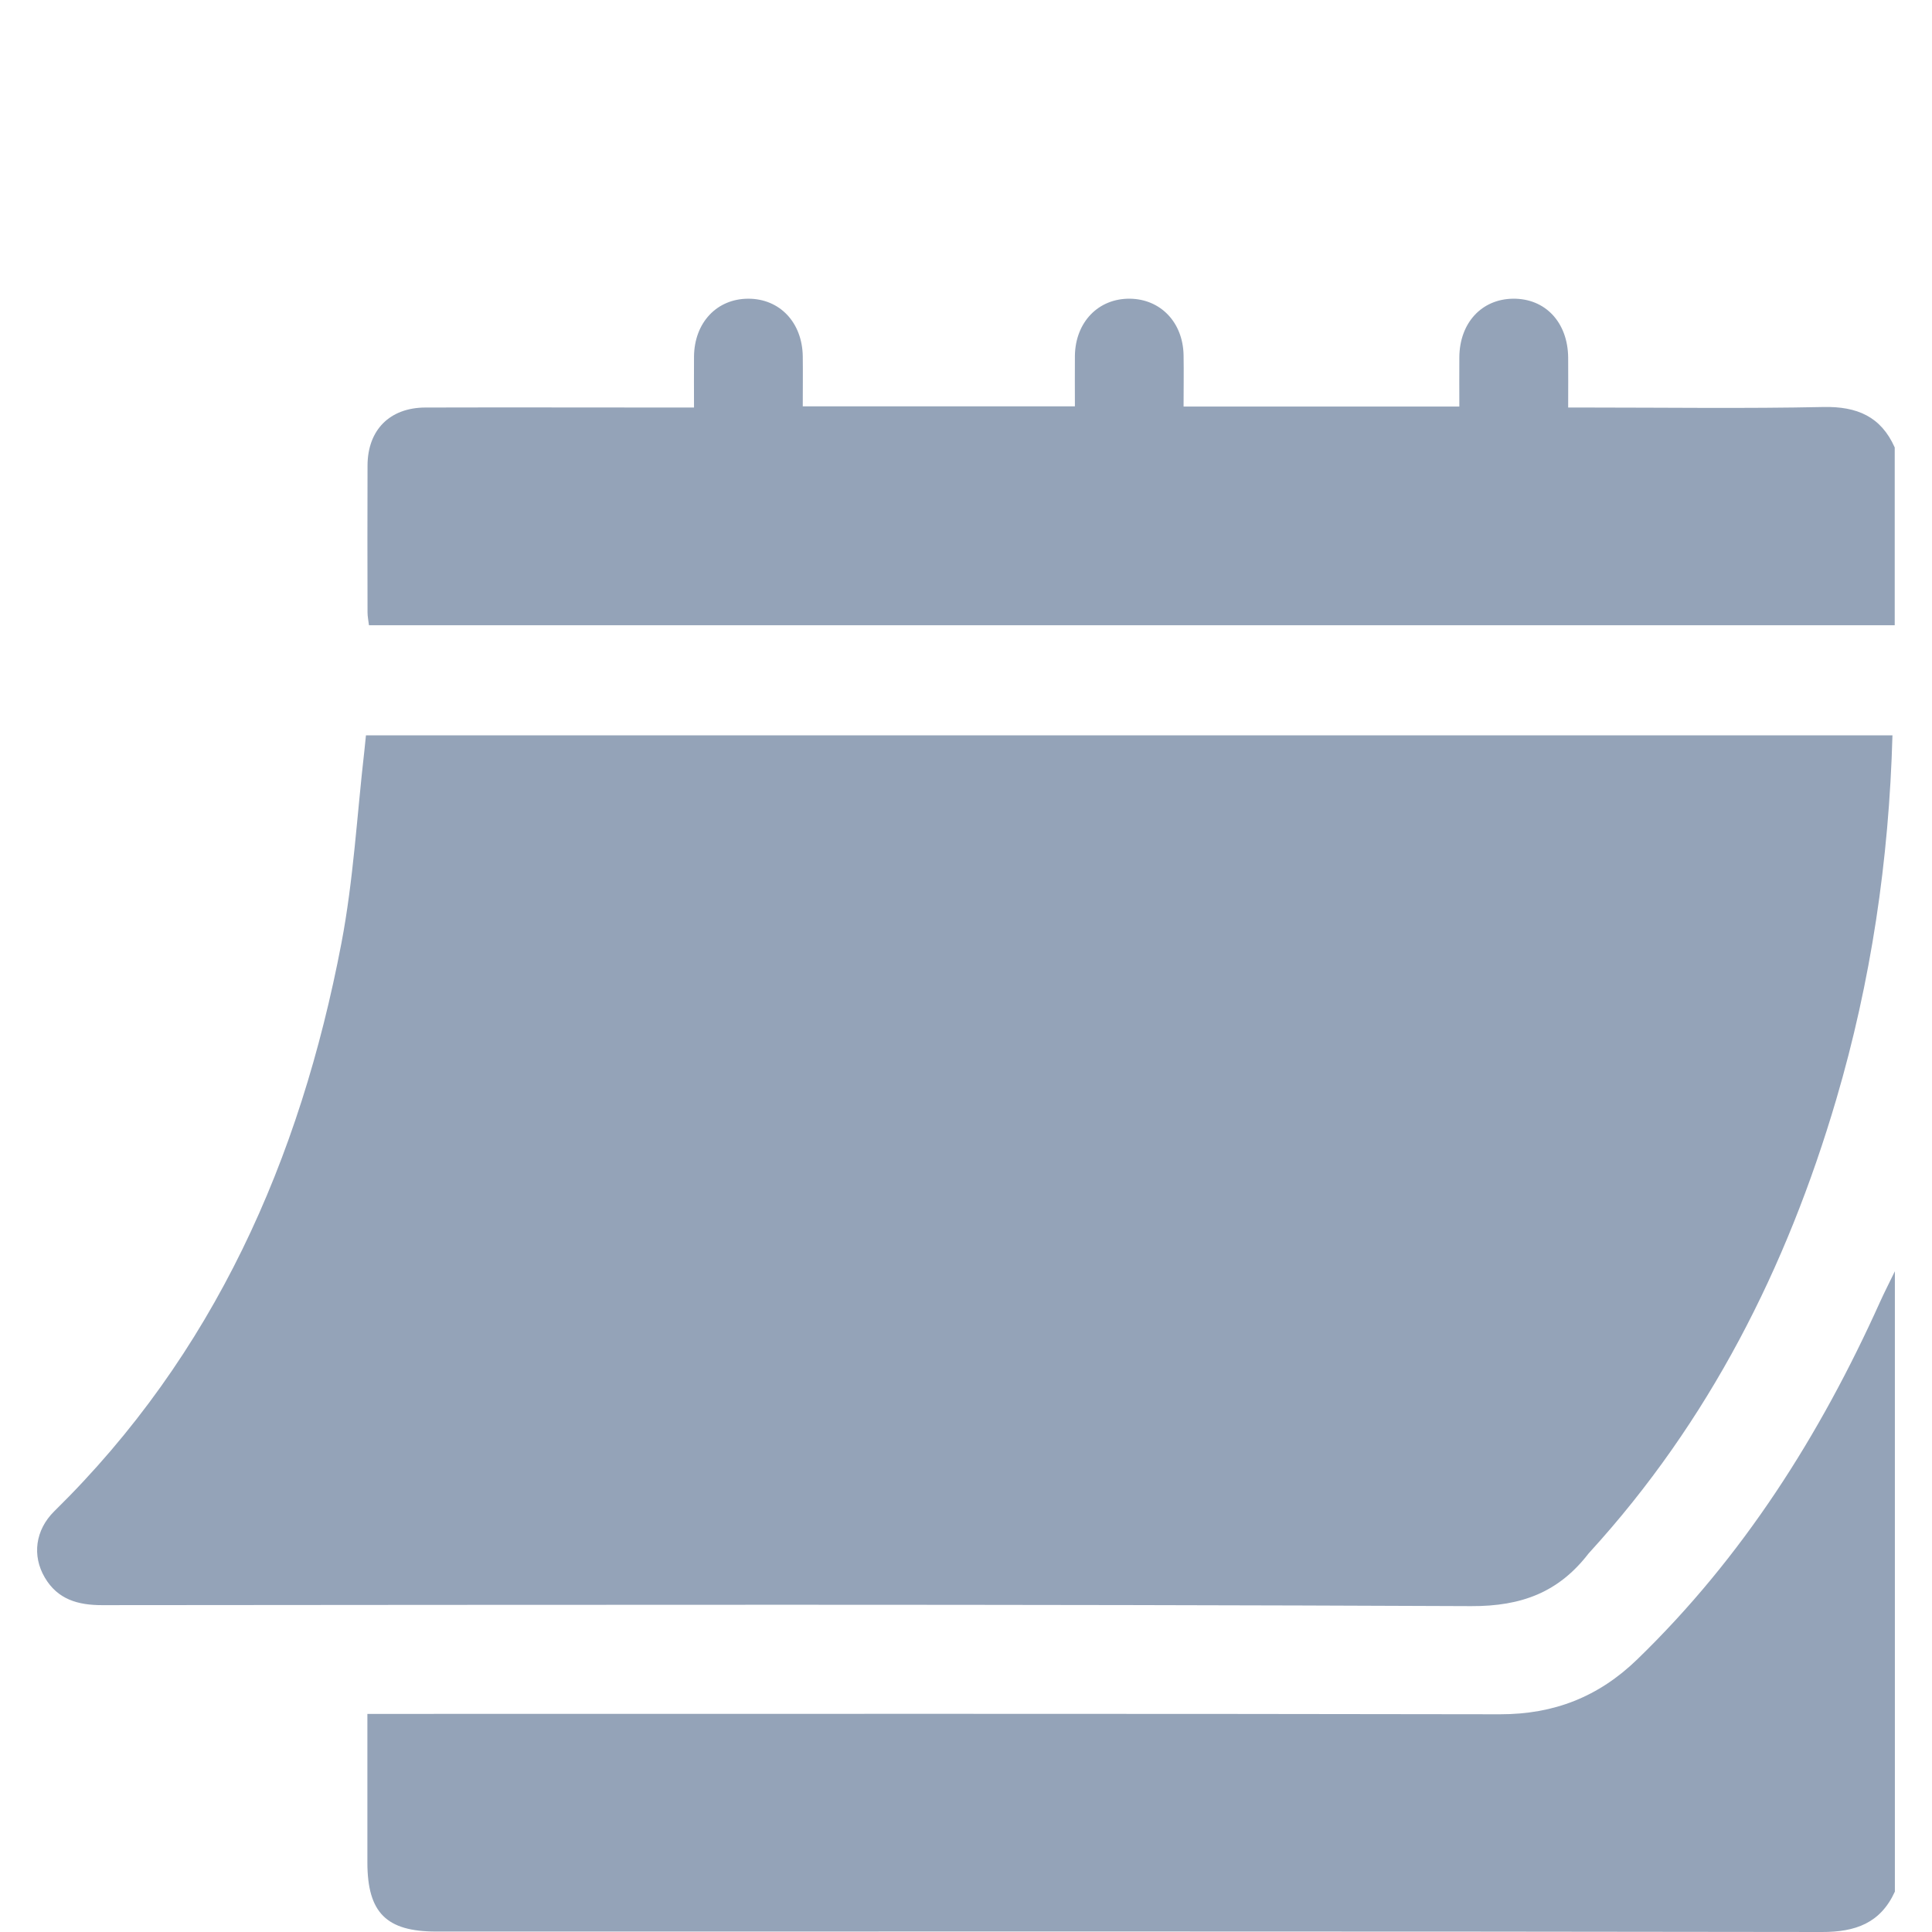
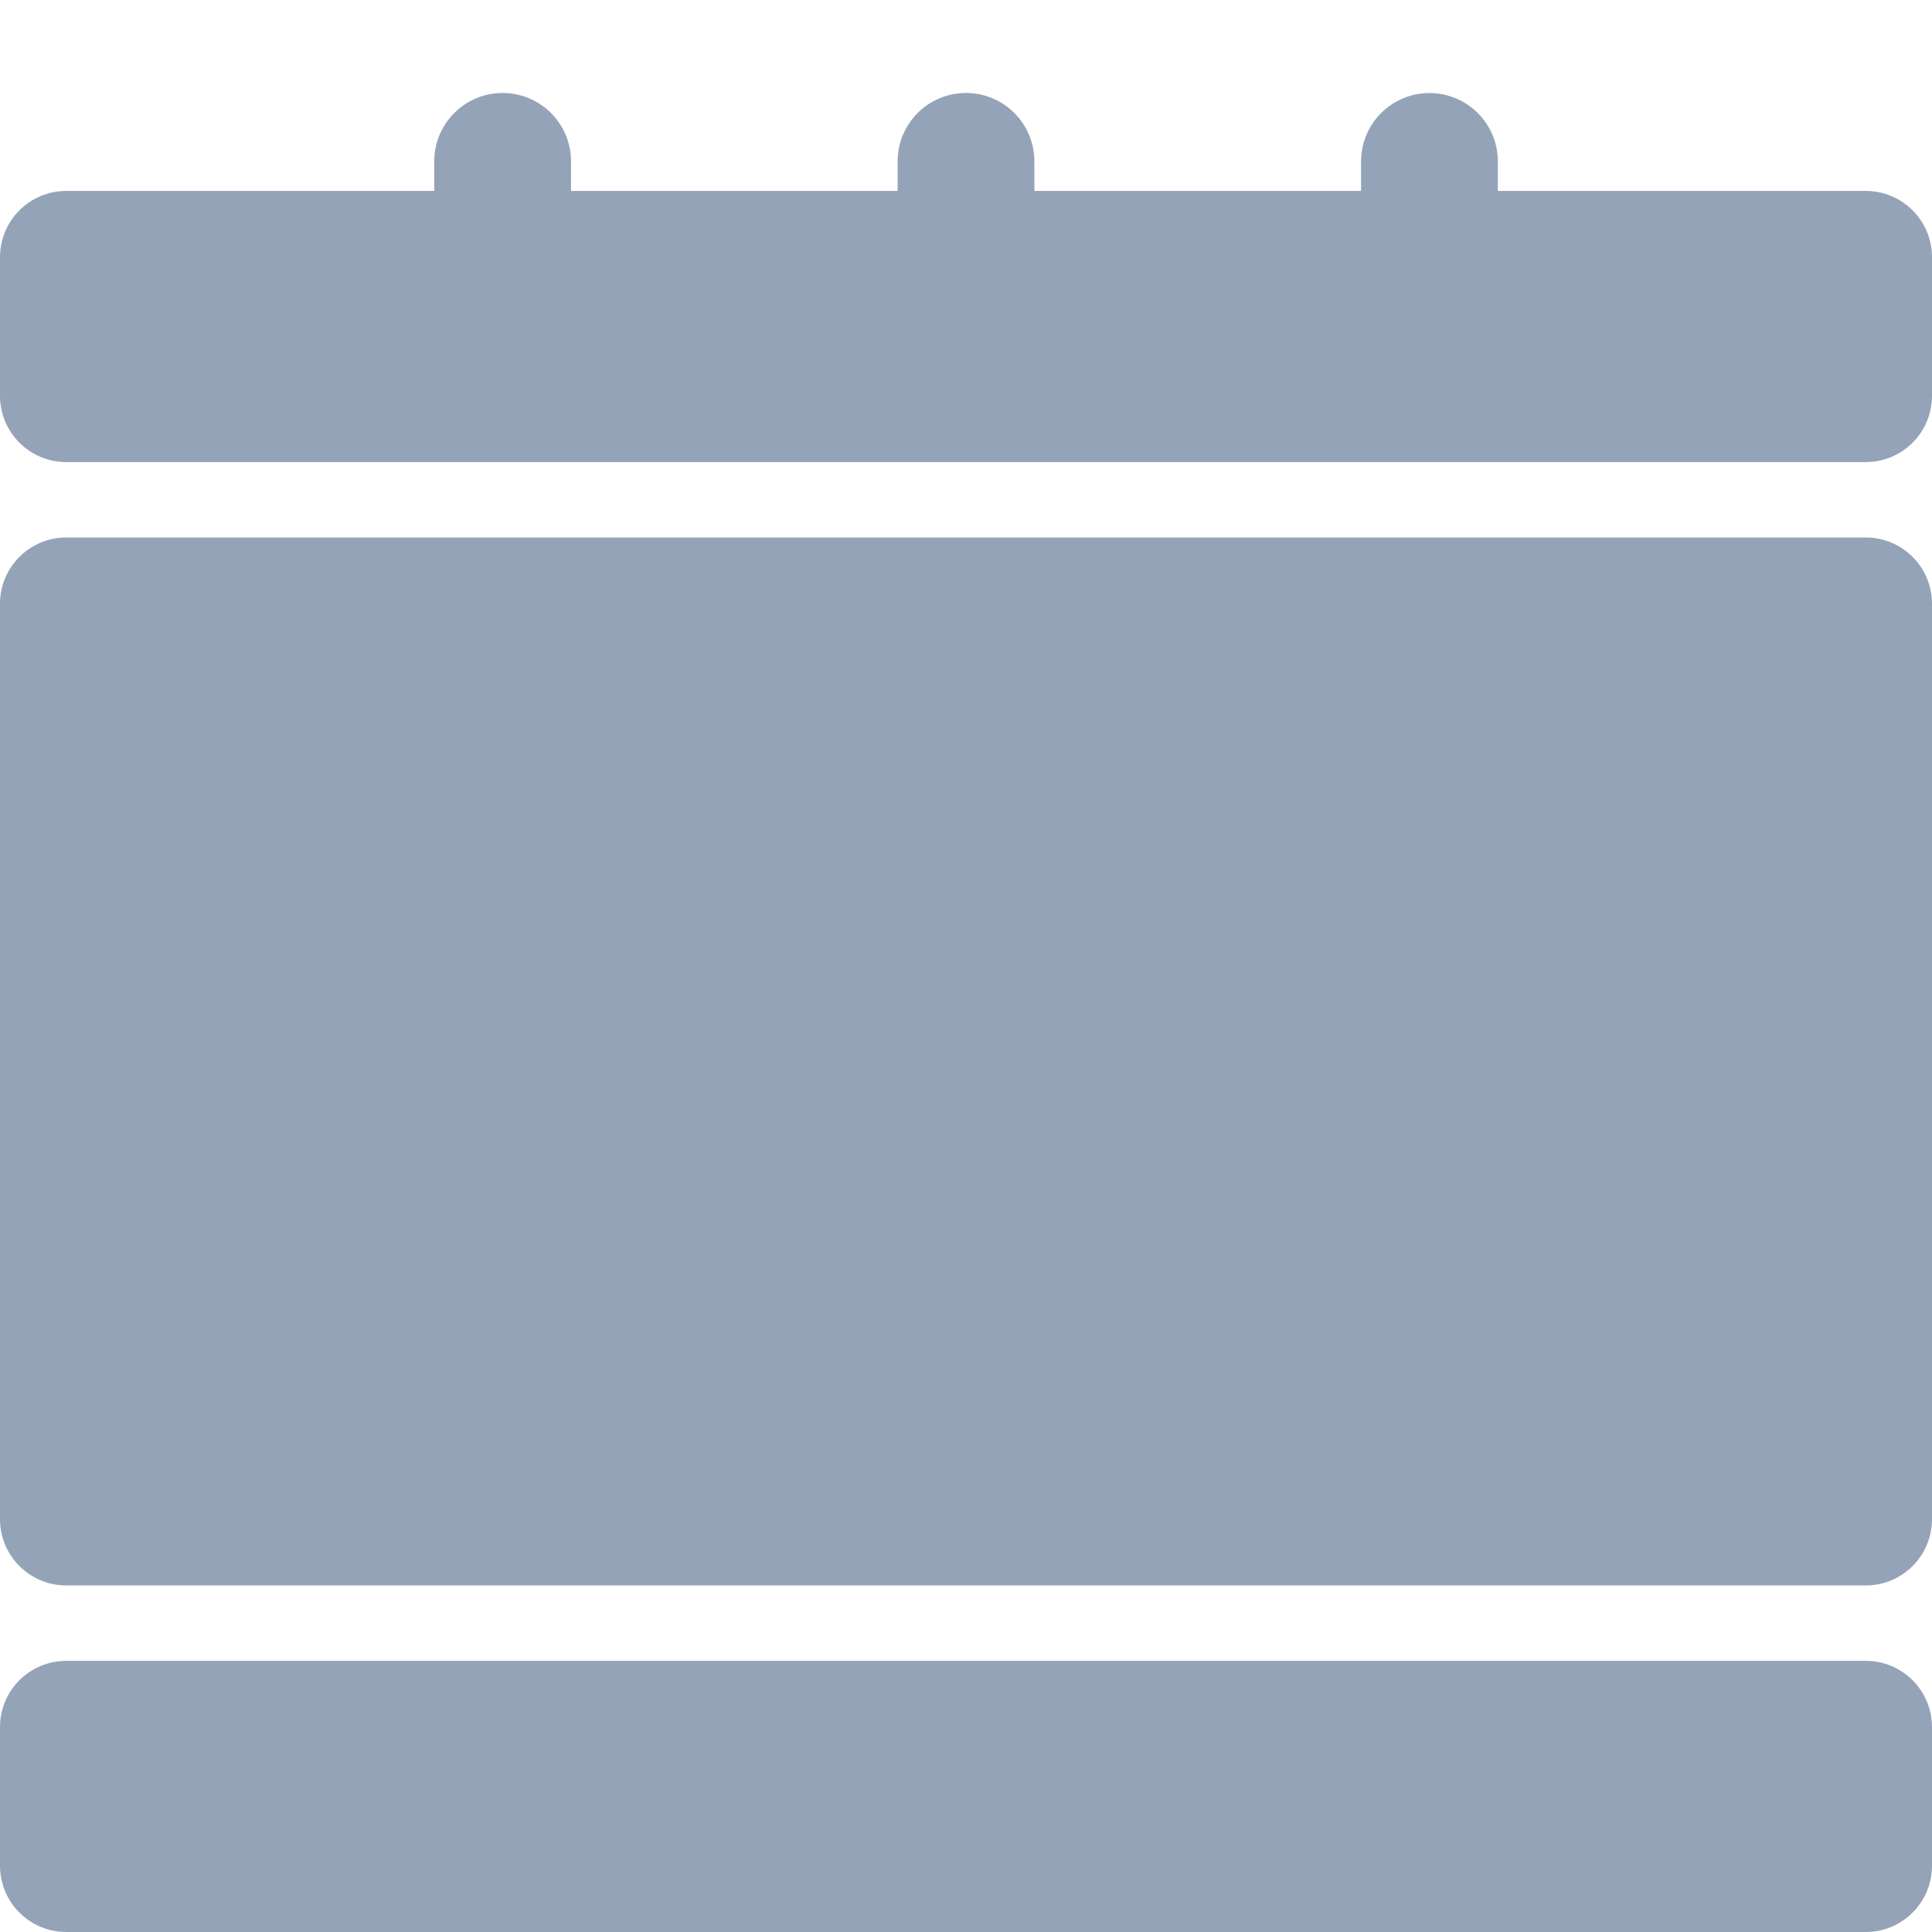
- <svg xmlns="http://www.w3.org/2000/svg" version="1.1" id="Layer_1" x="0px" y="0px" viewBox="0 0 256 256" style="enable-background:new 0 0 256 256;" xml:space="preserve">
-   <style type="text/css">
- 	.st0{fill:#94A3B8;}
- </style>
-   <path class="st0" d="M251.08,250.65c-1.91,4.18-5.22,5.36-9.68,5.35c-61.21-0.1-122.41-0.06-183.62-0.06c-6.6,0-9.09-2.51-9.1-9.15  c0-6.47,0-12.95,0-19.69h2.99c49.03,0,98.06-0.04,147.09,0.05c7.15,0.01,13.06-2.31,18.17-7.26c14.02-13.58,24.23-29.71,32.19-47.39  c0.62-1.37,1.31-2.7,1.96-4.05v82.22V250.65z" />
-   <path class="st0" d="M251.08,82.85H48.89c-0.08-0.65-0.19-1.18-0.19-1.71c-0.01-6.49-0.03-12.98,0-19.47  c0.02-4.71,2.95-7.65,7.65-7.67c10.89-0.03,21.79,0,32.68,0c0.87,0,1.74,0,2.93,0c0-2.35-0.02-4.56,0-6.77  c0.05-4.49,3.03-7.65,7.2-7.65c4.16,0,7.15,3.15,7.21,7.64c0.03,2.15,0,4.3,0,6.62h36.06c0-2.25-0.02-4.47,0-6.69  c0.06-4.46,3.1-7.61,7.27-7.57c4.08,0.04,7.05,3.13,7.13,7.48c0.04,2.23,0,4.45,0,6.81h36.54c0-2.14-0.02-4.34,0-6.55  c0.04-4.53,2.95-7.69,7.11-7.74c4.27-0.05,7.26,3.12,7.31,7.79c0.02,2.08,0,4.16,0,6.63c0.91,0,1.75,0,2.59,0  c10.41,0,20.83,0.15,31.24-0.07c4.43-0.09,7.61,1.25,9.44,5.36v23.56L251.08,82.85z" />
-   <path class="st0" d="M250.76,97.44c-0.46,16.56-2.84,32.59-7.45,48.25c-6.57,22.33-16.86,42.67-32.66,59.98  c-0.05,0.06-0.11,0.11-0.16,0.18c-3.94,5.11-8.84,7-15.55,6.97c-60.48-0.27-120.95-0.17-181.43-0.13c-3.19,0-5.87-0.76-7.57-3.65  c-1.71-2.9-1.27-6.31,1.26-8.8c21.18-20.79,32.56-46.6,38.04-75.27c1.6-8.38,2.06-16.98,3.04-25.48c0.07-0.63,0.13-1.26,0.21-2.05  C48.49,97.44,250.76,97.44,250.76,97.44z" />
+ <svg xmlns="http://www.w3.org/2000/svg" id="Layer_1" data-name="Layer 1" viewBox="0 0 256 256">
+   <defs>
+     <style>
+       .cls-1 {
+         fill: #94a3b8;
+       }
+     </style>
+   </defs>
+   <rect class="cls-1" x="0" y="71.22" width="256" height="138.86" rx="8.78" ry="8.78" />
+   <g>
+     <rect class="cls-1" x="0" y="25.3" width="256" height="35.93" rx="8.78" ry="8.78" />
+     <rect class="cls-1" x="0" y="220.07" width="256" height="35.93" rx="8.78" ry="8.78" />
+   </g>
+   <g>
+     <rect class="cls-1" x="110.79" y="20.47" width="34.42" height="18.12" rx="9.06" ry="9.06" transform="translate(157.53 -98.47) rotate(90)" />
+     <g>
+       <rect class="cls-1" x="49.38" y="20.47" width="34.42" height="18.12" rx="9.06" ry="9.06" transform="translate(96.13 -37.06) rotate(90)" />
+       <rect class="cls-1" x="172.2" y="20.47" width="34.42" height="18.12" rx="9.06" ry="9.06" transform="translate(218.94 -159.87) rotate(90)" />
+     </g>
+   </g>
</svg>
